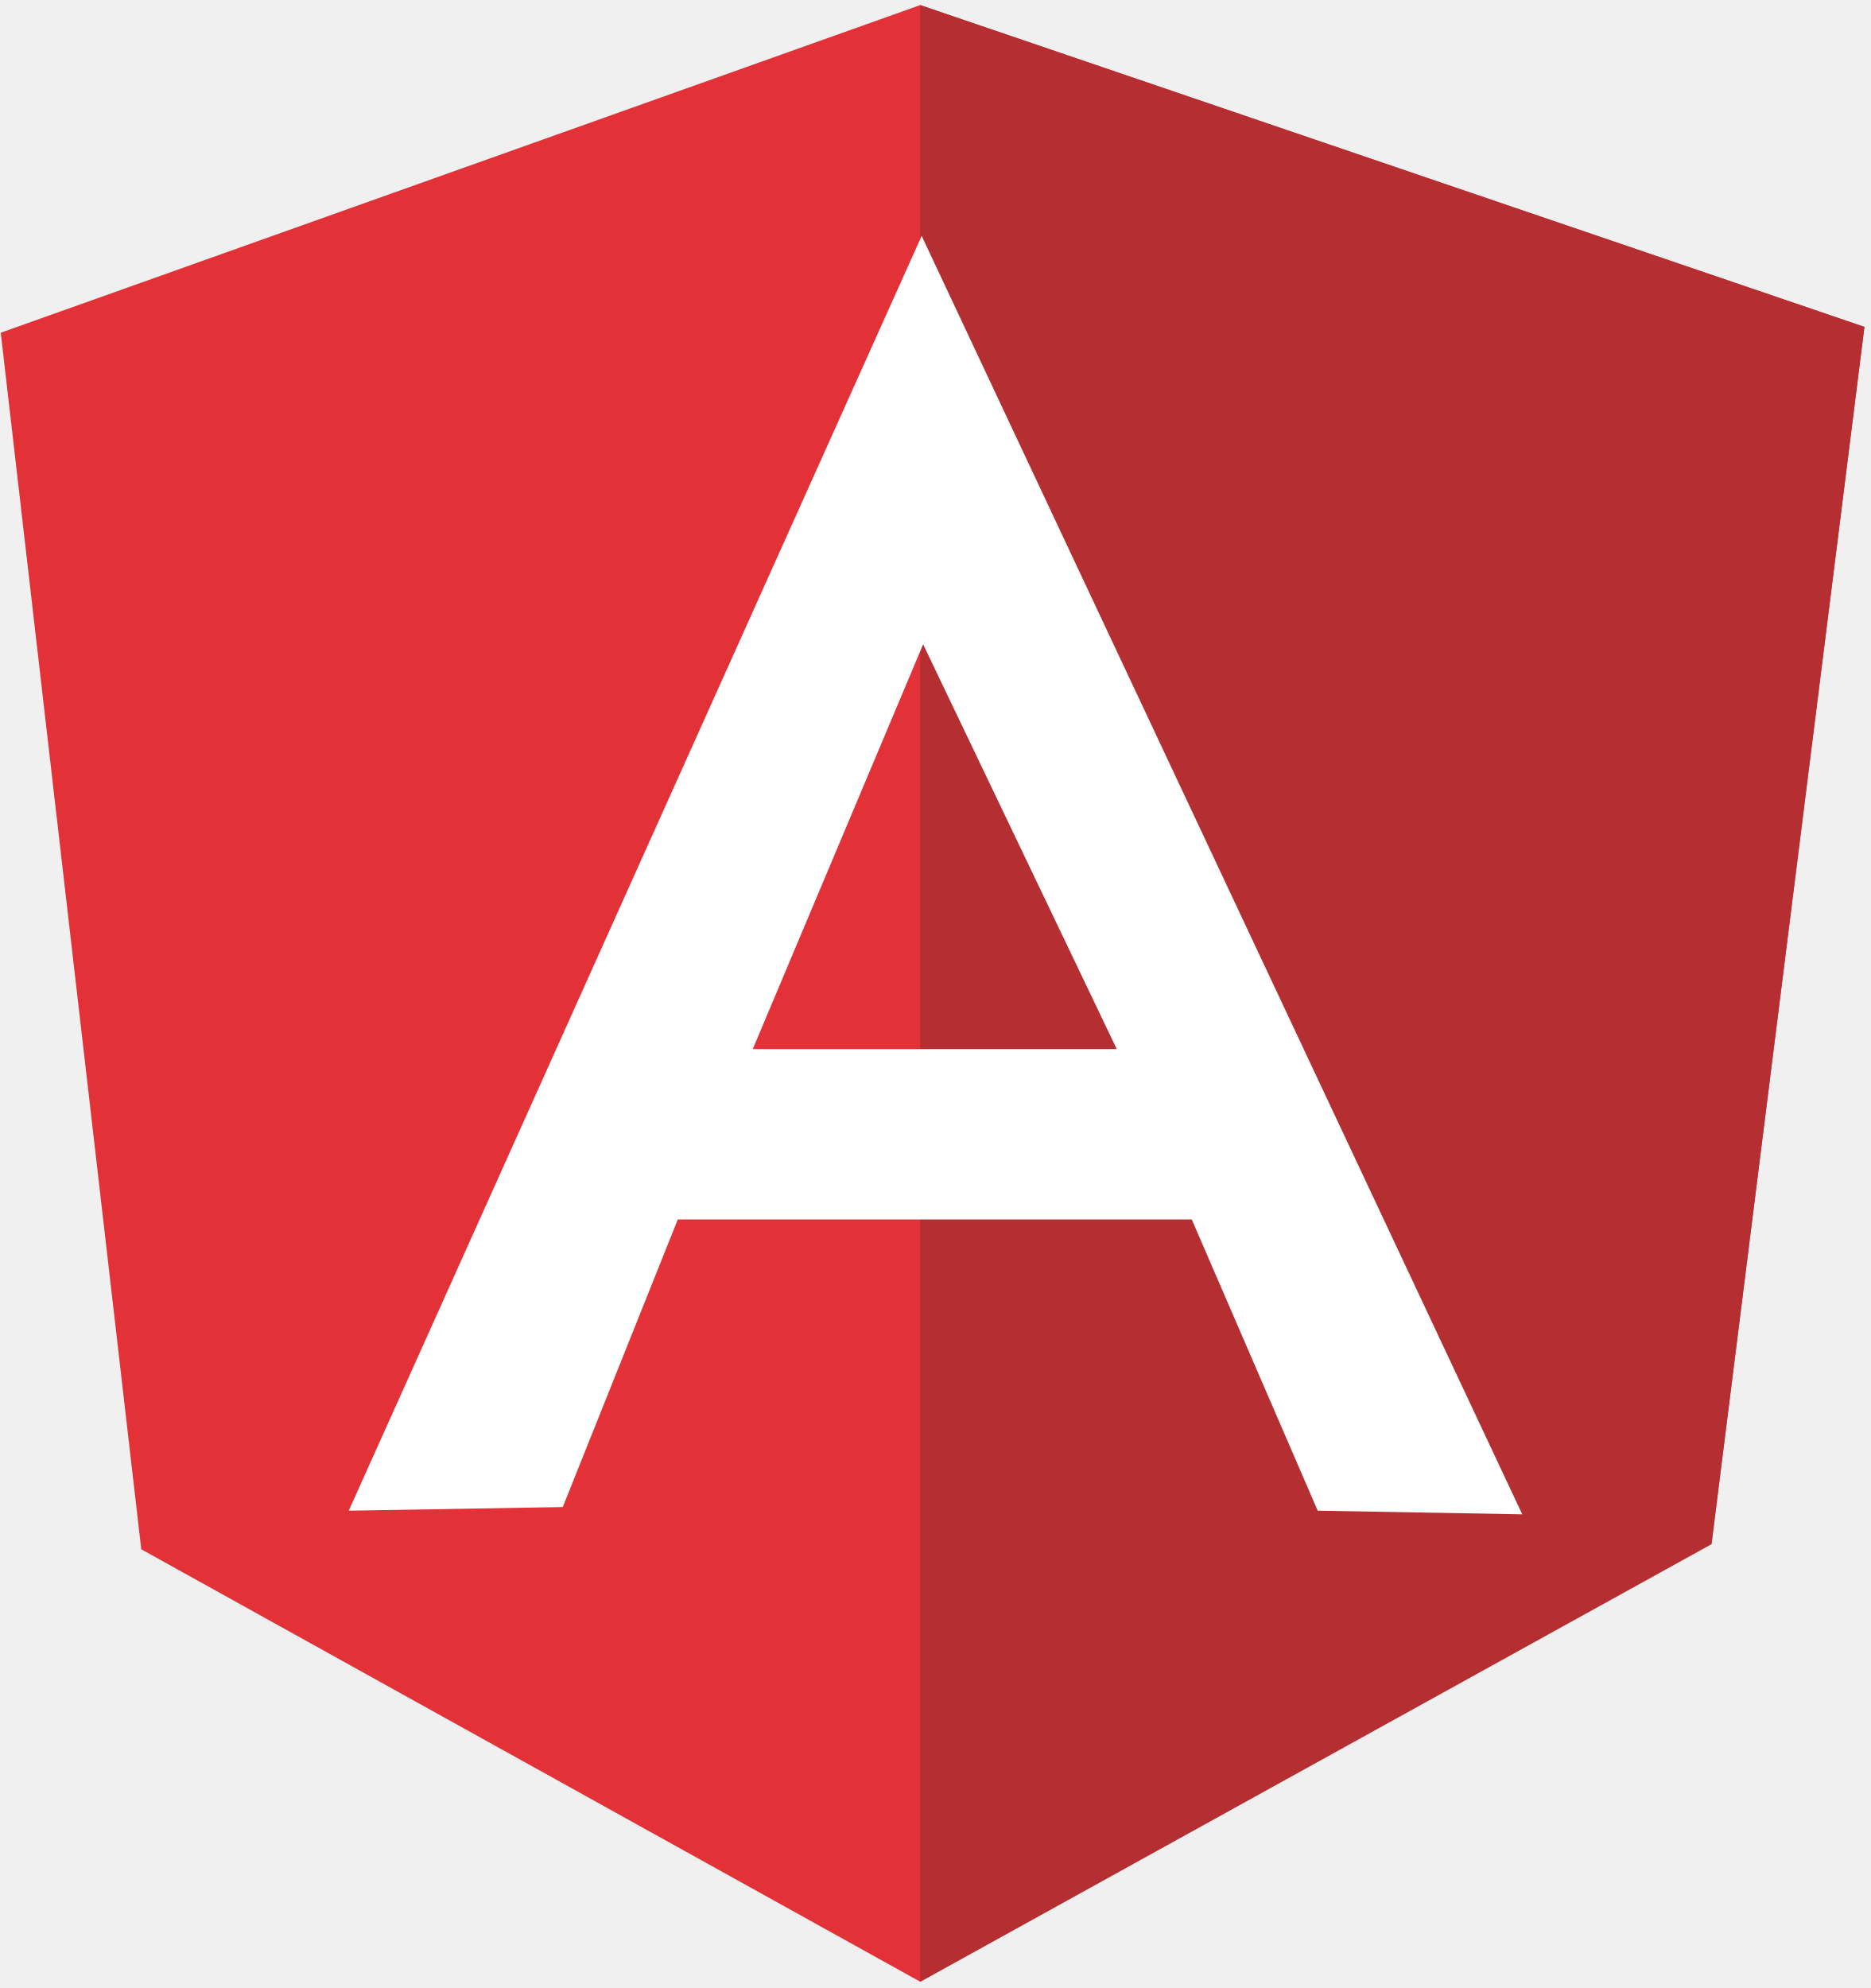
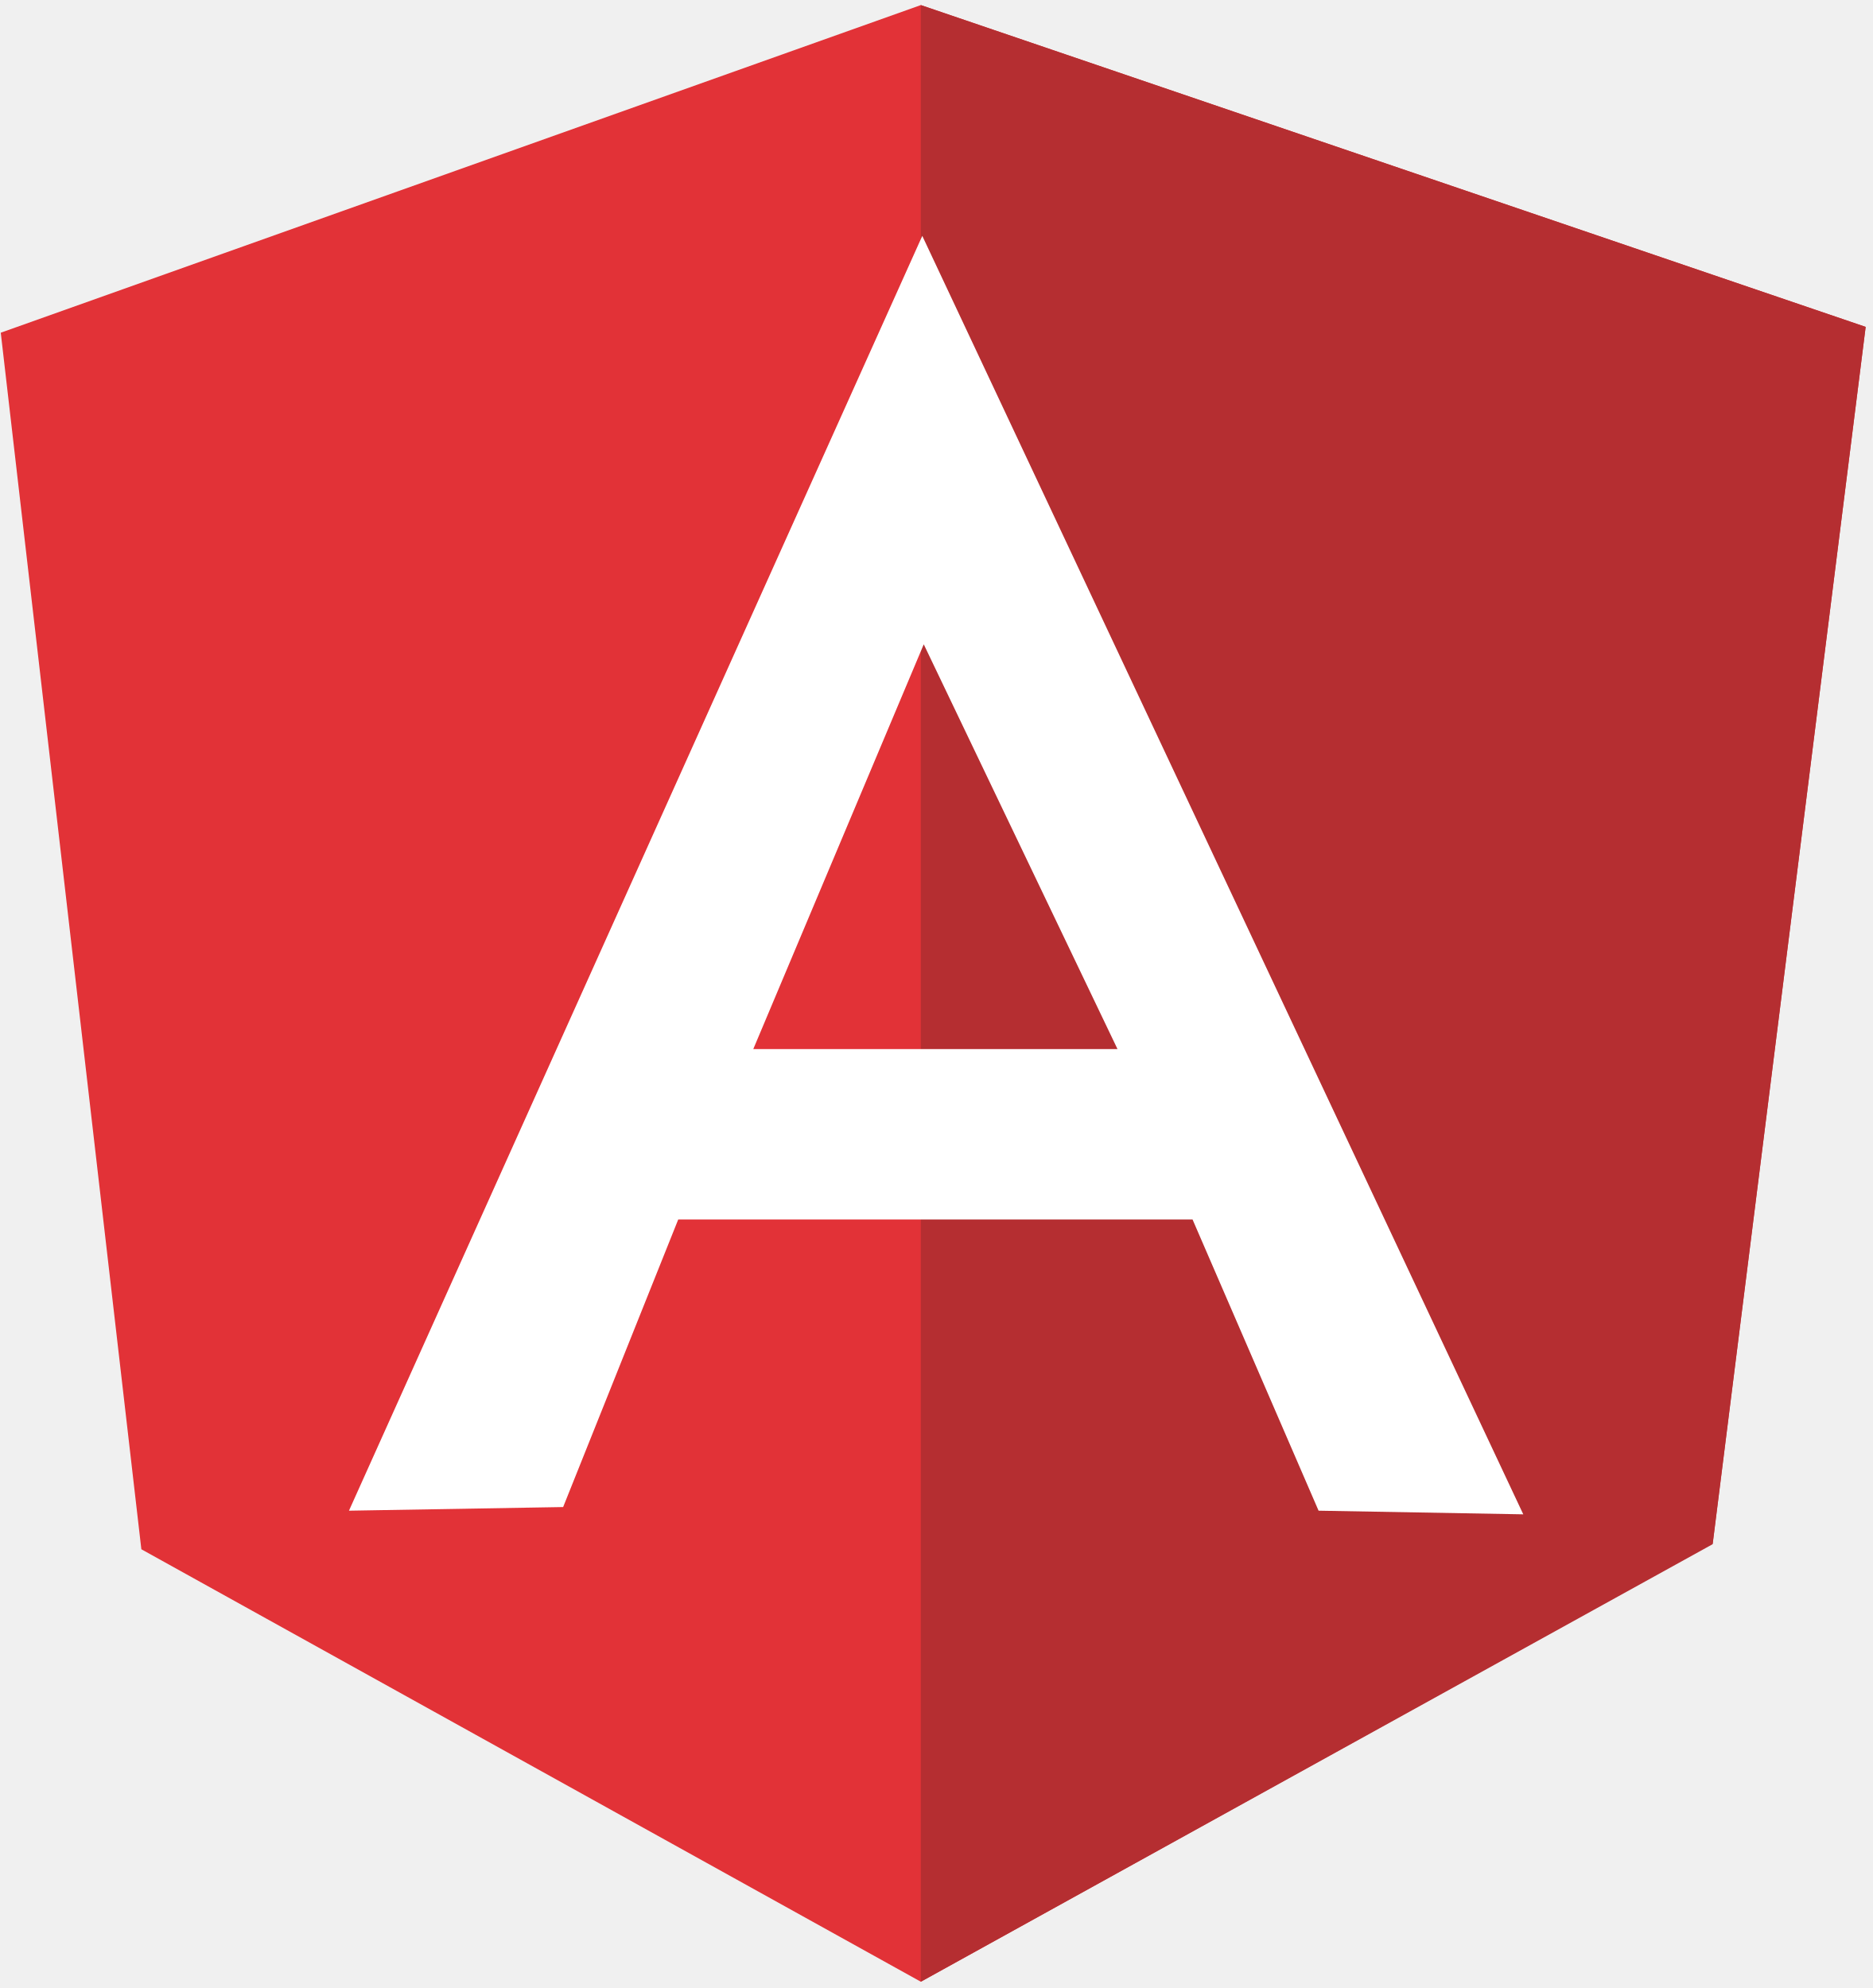
- <svg xmlns="http://www.w3.org/2000/svg" width="2353" height="2500" viewBox="0 0 256 272" preserveAspectRatio="xMidYMid">
-   <path d="M.1 45.522L125.908.697l129.196 44.028-20.919 166.45-108.277 59.966-106.583-59.169L.1 45.522z" fill="#E23237" />
-   <path d="M255.104 44.725L125.908.697v270.444l108.277-59.866 20.919-166.55z" fill="#B52E31" />
-   <path d="M126.107 32.274L47.714 206.693l29.285-.498 15.739-39.347h70.325l17.233 39.845 27.99.498-82.179-174.917zm.2 55.882l26.496 55.383h-49.806l23.31-55.383z" fill="#FFF" />
+ <svg xmlns="http://www.w3.org/2000/svg" width="500px" height="531px" viewBox="0 0 500 531" version="1.1">
+   <g id="surface1">
+     <path style=" stroke:none;fill-rule:nonzero;fill:rgb(88.627%,19.608%,21.569%);fill-opacity:1;" d="M 0.203 88.867 L 245.914 1.359 L 498.242 87.312 L 457.387 412.258 L 245.914 529.324 L 37.75 413.812 Z M 0.203 88.867 " />
+     <path style=" stroke:none;fill-rule:nonzero;fill:rgb(70.98%,18.039%,19.216%);fill-opacity:1;" d="M 498.242 87.312 L 245.914 1.359 L 245.914 529.324 L 457.387 412.453 Z M 498.242 87.312 " />
+     <path style=" stroke:none;fill-rule:nonzero;fill:rgb(100%,100%,100%);fill-opacity:1;" d="M 246.305 63.004 L 93.195 403.508 L 150.391 402.535 L 181.129 325.723 L 318.48 325.723 L 352.137 403.508 L 406.805 404.48 Z M 246.695 172.098 L 298.441 280.219 L 201.168 280.219 Z M 246.695 172.098 " />
+   </g>
</svg>
